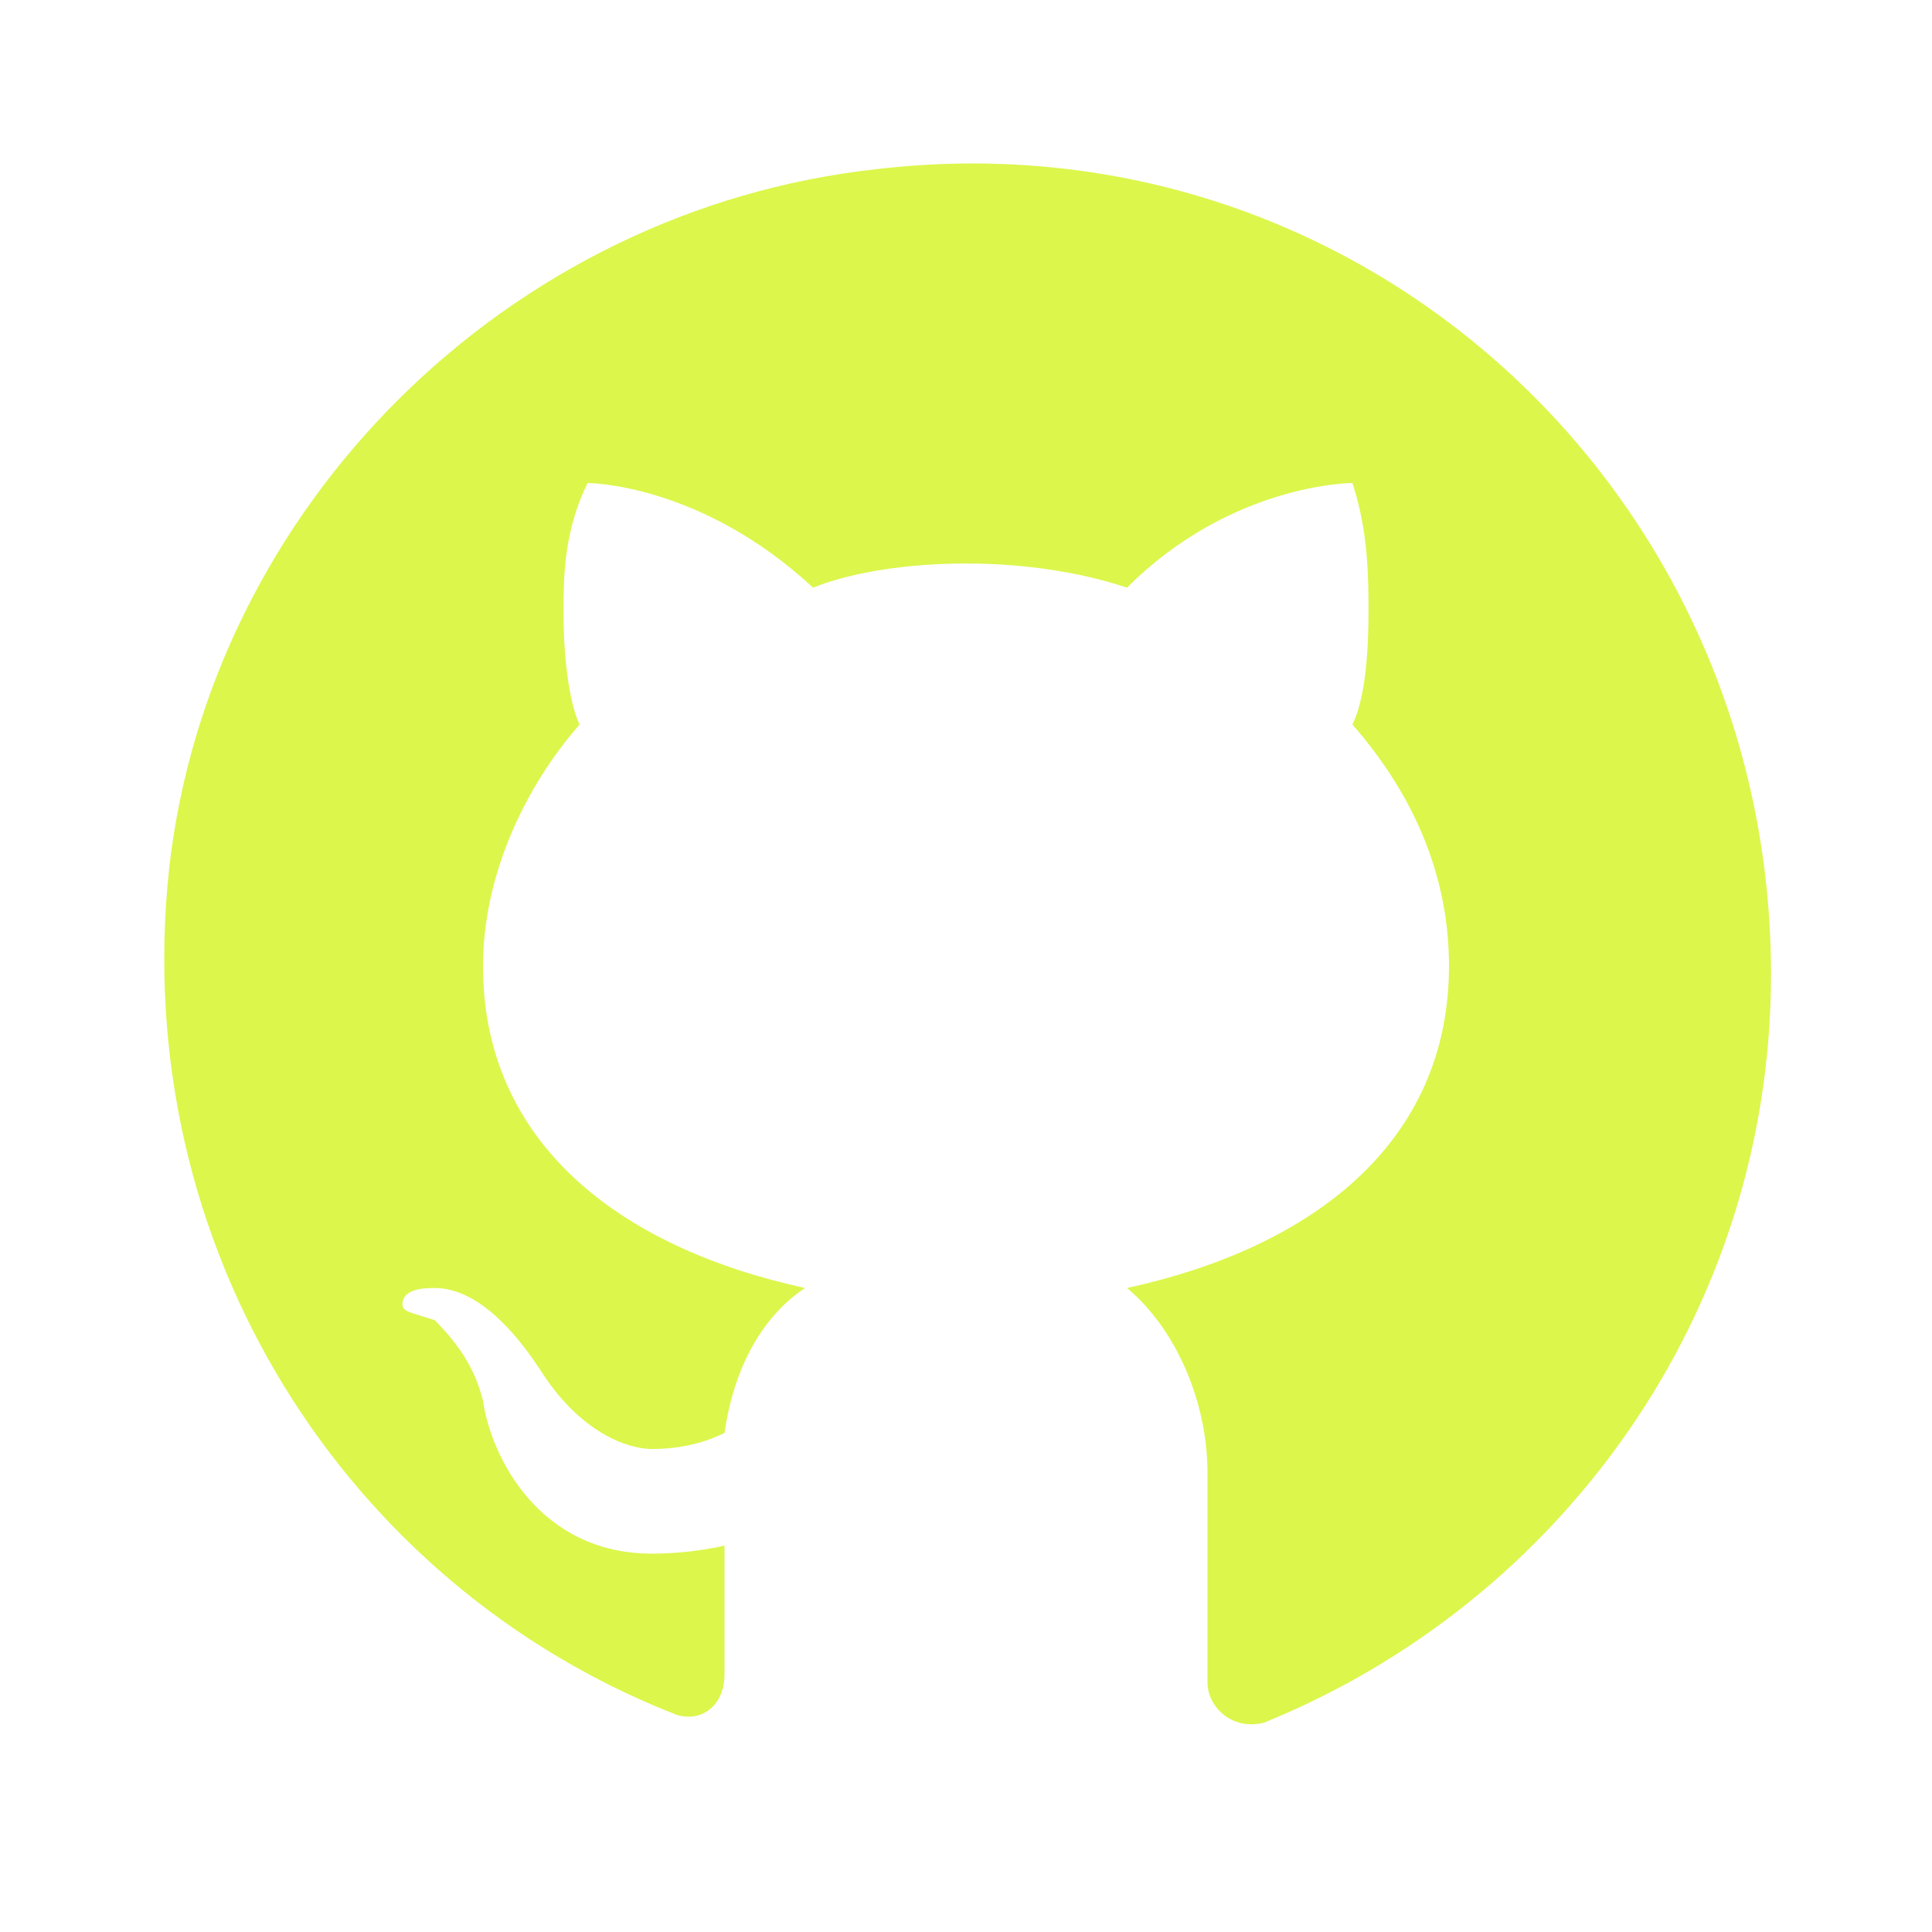
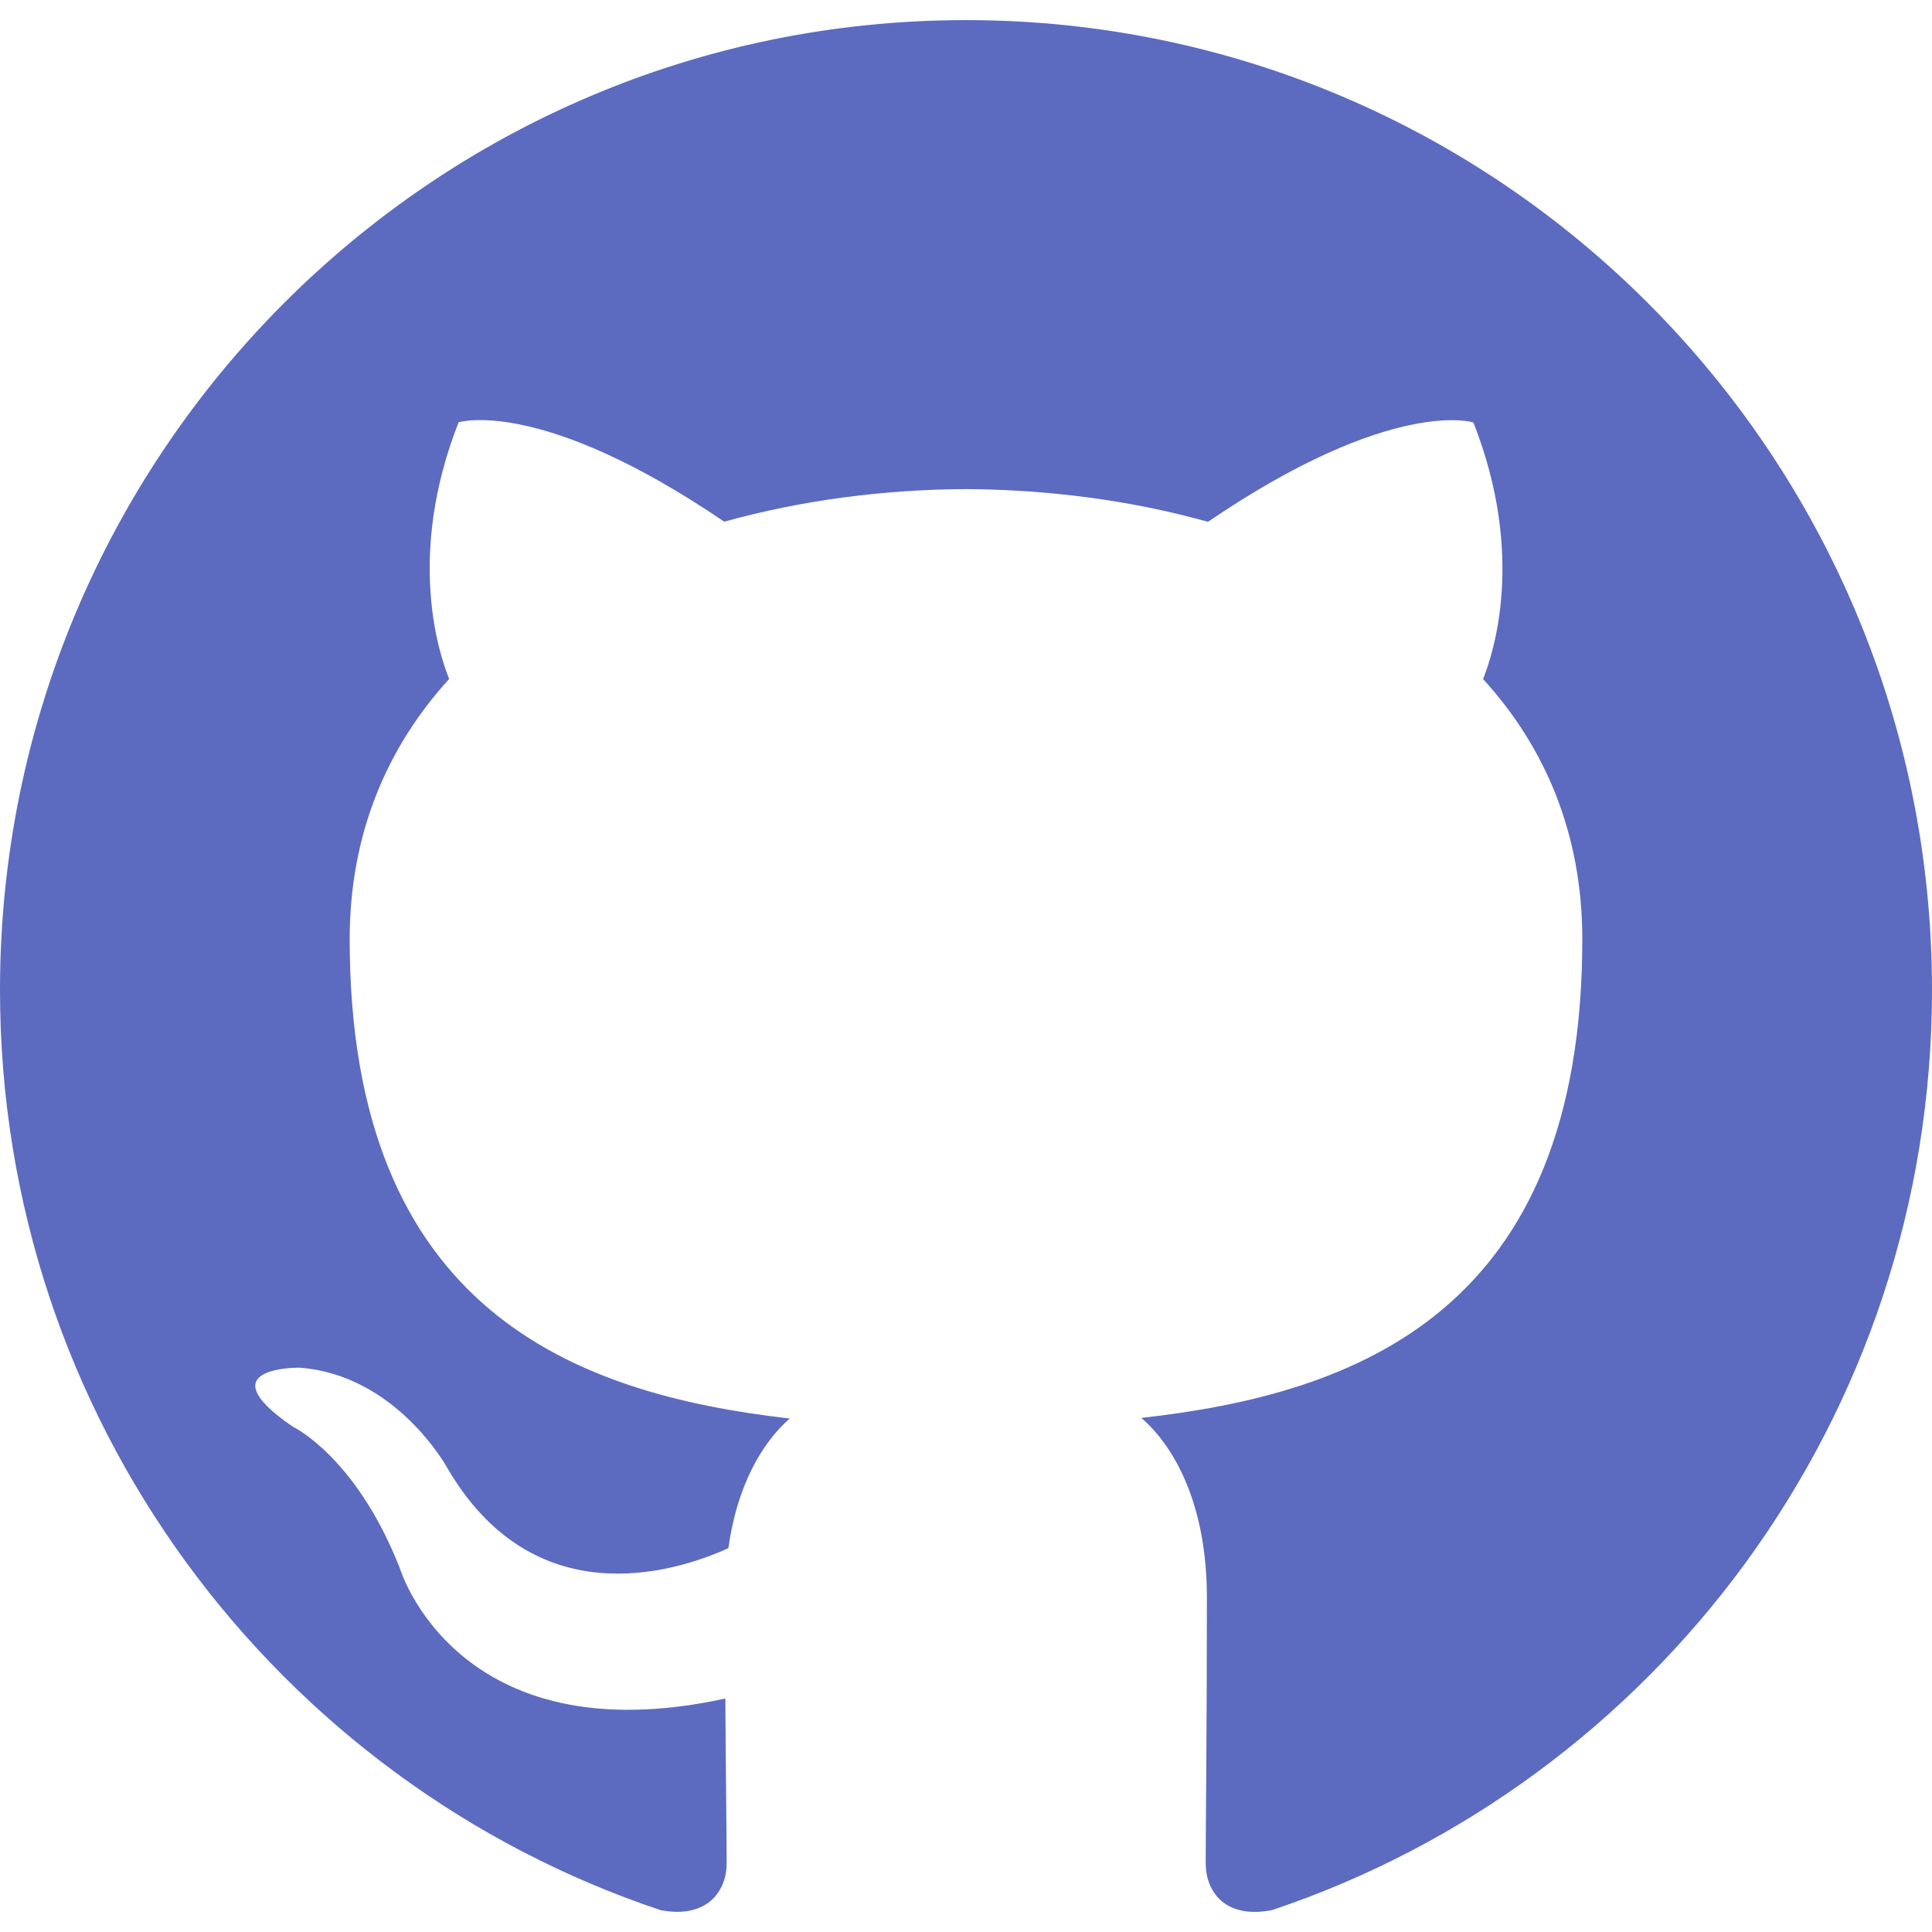
- <svg xmlns="http://www.w3.org/2000/svg" width="24" height="24" viewBox="0 0 24 24" fill="none">
-   <path d="M10.9 2.1C6.3 2.6 2.6 6.3 2.1 10.8C1.6 15.5 4.3 19.7 8.4 21.3C8.7 21.4 9 21.2 9 20.8V19.2C9 19.2 8.6 19.3 8.1 19.3C6.7 19.3 6.1 18.1 6 17.4C5.9 17 5.7 16.7 5.4 16.4C5.1 16.3 5 16.3 5 16.2C5 16 5.3 16 5.4 16C6 16 6.5 16.7 6.7 17C7.2 17.8 7.8 18 8.1 18C8.5 18 8.8 17.9 9 17.8C9.1 17.1 9.4 16.4 10 16C7.7 15.5 6 14.2 6 12C6 10.9 6.5 9.8 7.2 9C7.1 8.8 7 8.3 7 7.6C7 7.2 7 6.6 7.3 6C7.3 6 8.7 6 10.1 7.3C10.6 7.1 11.3 7 12 7C12.7 7 13.4 7.1 14 7.3C15.3 6 16.8 6 16.8 6C17 6.6 17 7.2 17 7.6C17 8.4 16.9 8.8 16.8 9C17.5 9.8 18 10.8 18 12C18 14.2 16.3 15.5 14 16C14.6 16.5 15 17.4 15 18.3V20.9C15 21.2 15.3 21.5 15.7 21.4C19.4 19.9 22 16.3 22 12.1C22 6.1 16.9 1.4 10.9 2.1Z" fill="#DCF64B" />
+ <svg xmlns="http://www.w3.org/2000/svg" version="1.1" id="Capa_1" width="20px" height="20px" x="0px" y="0px" viewBox="0 0 512 512" style="enable-background:new 0 0 512 512;" xml:space="preserve">
+   <path style="fill:#5C6BC0;" d="M255.968,5.329C114.624,5.329,0,120.401,0,262.353c0,113.536,73.344,209.856,175.104,243.872  c12.8,2.368,17.472-5.568,17.472-12.384c0-6.112-0.224-22.272-0.352-43.712c-71.2,15.52-86.24-34.464-86.24-34.464  c-11.616-29.696-28.416-37.6-28.416-37.6c-23.264-15.936,1.728-15.616,1.728-15.616c25.696,1.824,39.2,26.496,39.2,26.496  c22.848,39.264,59.936,27.936,74.528,21.344c2.304-16.608,8.928-27.936,16.256-34.368c-56.832-6.496-116.608-28.544-116.608-127.008  c0-28.064,9.984-51.008,26.368-68.992c-2.656-6.496-11.424-32.64,2.496-68c0,0,21.504-6.912,70.4,26.336  c20.416-5.696,42.304-8.544,64.096-8.64c21.728,0.128,43.648,2.944,64.096,8.672c48.864-33.248,70.336-26.336,70.336-26.336  c13.952,35.392,5.184,61.504,2.56,68c16.416,17.984,26.304,40.928,26.304,68.992c0,98.72-59.84,120.448-116.864,126.816  c9.184,7.936,17.376,23.616,17.376,47.584c0,34.368-0.32,62.08-0.32,70.496c0,6.88,4.608,14.88,17.6,12.352  C438.72,472.145,512,375.857,512,262.353C512,120.401,397.376,5.329,255.968,5.329z" />
+   <g>
+ </g>
+   <g>
+ </g>
+   <g>
+ </g>
+   <g>
+ </g>
+   <g>
+ </g>
+   <g>
+ </g>
+   <g>
+ </g>
+   <g>
+ </g>
+   <g>
+ </g>
+   <g>
+ </g>
+   <g>
+ </g>
+   <g>
+ </g>
+   <g>
+ </g>
+   <g>
+ </g>
+   <g>
+ </g>
</svg>
